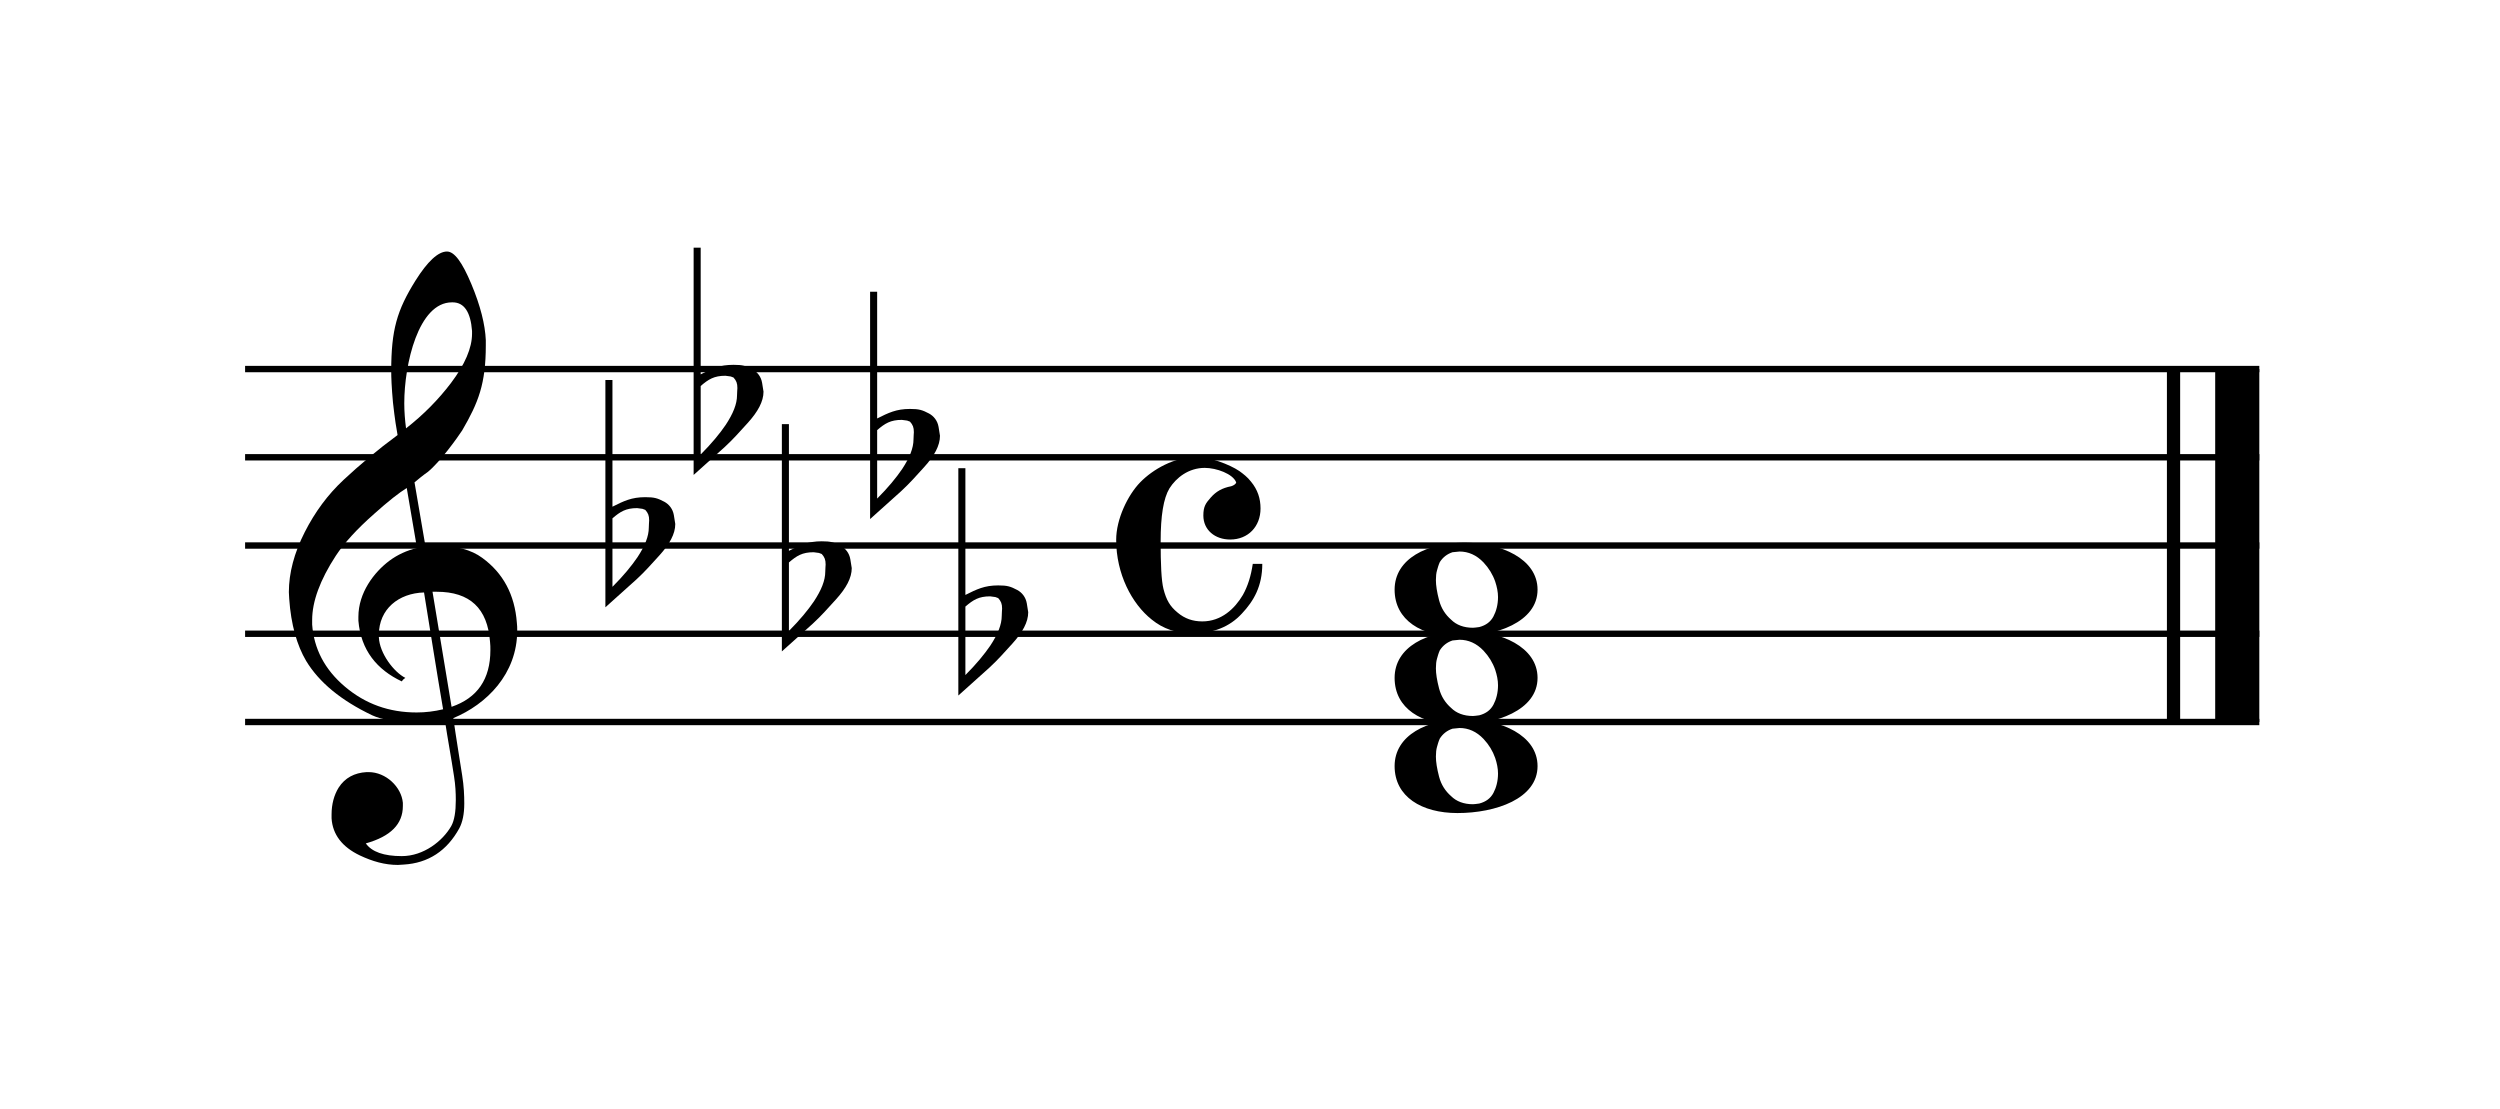
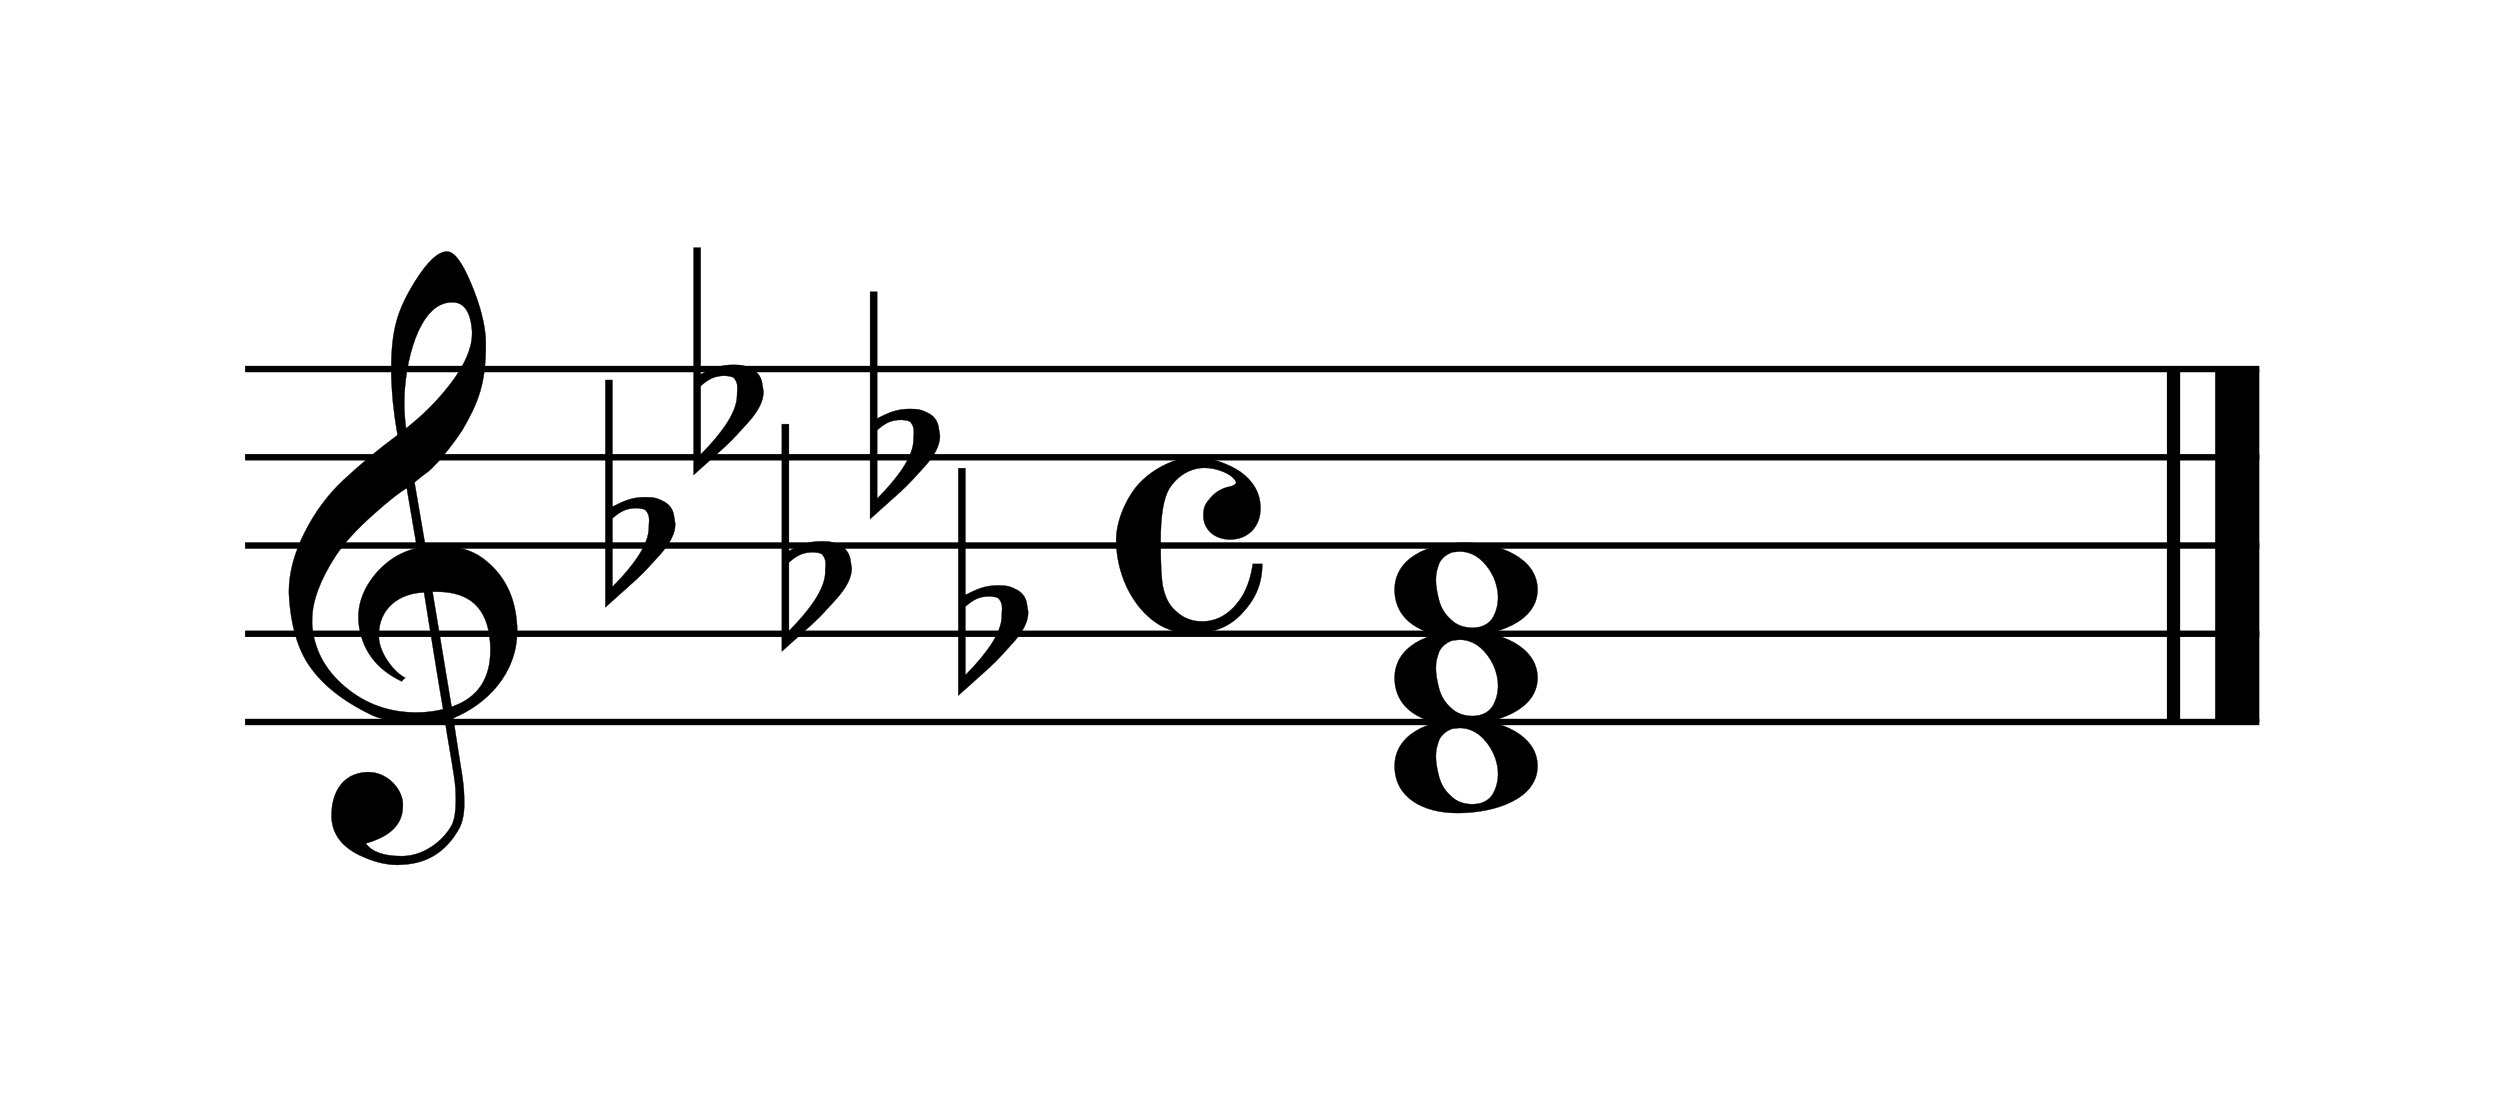
- <svg xmlns="http://www.w3.org/2000/svg" xmlns:xlink="http://www.w3.org/1999/xlink" width="230px" height="102px" version="1.1" overflow="visible">
+ <svg xmlns="http://www.w3.org/2000/svg" xmlns:xlink="http://www.w3.org/1999/xlink" width="230px" height="102px" version="1.1" overflow="visible" id="l19nj5e9">
  <defs>
-     <symbol id="E0A2-1d0qcvg" viewBox="0 0 1000 1000" overflow="inherit">
+     <g id="E0A2-l19nj5e9">
      <path transform="scale(1,-1)" d="M198 133c102 0 207 -45 207 -133c0 -92 -118 -133 -227 -133c-101 0 -178 46 -178 133c0 88 93 133 198 133zM293 -21c0 14 -3 29 -8 44c-7 20 -18 38 -33 54c-20 21 -43 31 -68 31l-20 -2c-15 -5 -27 -14 -36 -28c-4 -9 -6 -17 -8 -24s-3 -16 -3 -27c0 -15 3 -34 9 -57 s18 -41 34 -55c15 -15 36 -23 62 -23c4 0 10 1 18 2c19 5 32 15 40 30s13 34 13 55z" />
-     </symbol>
-     <symbol id="E050-1d0qcvg" viewBox="0 0 1000 1000" overflow="inherit">
+     </g>
+     <g id="E050-l19nj5e9">
      <path transform="scale(1,-1)" d="M441 -245c-23 -4 -48 -6 -76 -6c-59 0 -102 7 -130 20c-88 42 -150 93 -187 154c-26 44 -43 103 -48 176c0 6 -1 13 -1 19c0 54 15 111 45 170c29 57 65 106 110 148s96 85 153 127c-3 16 -8 46 -13 92c-4 43 -5 73 -5 89c0 117 16 172 69 257c34 54 64 82 89 82 c21 0 43 -30 69 -92s39 -115 41 -159v-15c0 -109 -21 -162 -67 -241c-13 -20 -63 -90 -98 -118c-13 -9 -25 -19 -37 -29l31 -181c8 1 18 2 28 2c58 0 102 -12 133 -35c59 -43 92 -104 98 -184c1 -7 1 -15 1 -22c0 -123 -87 -209 -181 -248c8 -57 17 -110 25 -162 c5 -31 6 -58 6 -80c0 -30 -5 -53 -14 -70c-35 -64 -88 -99 -158 -103c-5 0 -11 -1 -16 -1c-37 0 -72 10 -108 27c-50 24 -77 59 -80 105v11c0 29 7 55 20 76c18 28 45 42 79 44h6c49 0 93 -42 97 -87v-9c0 -51 -34 -86 -105 -106c17 -24 51 -36 102 -36c62 0 116 43 140 85 c9 16 13 41 13 74c0 20 -1 42 -5 67c-8 53 -18 106 -26 159zM461 939c-95 0 -135 -175 -135 -286c0 -24 2 -48 5 -71c50 39 92 82 127 128c40 53 60 100 60 140v8c-4 53 -22 81 -55 81h-2zM406 119l54 -326c73 25 110 78 110 161c0 7 0 15 -1 23c-7 95 -57 142 -151 142h-12 zM382 117c-72 -2 -128 -47 -128 -120v-7c2 -46 43 -99 75 -115c-3 -2 -7 -5 -10 -10c-70 33 -116 88 -123 172v11c0 68 44 126 88 159c23 17 49 29 78 36l-29 170c-21 -13 -52 -37 -92 -73c-50 -44 -86 -84 -109 -119c-45 -69 -67 -130 -67 -182v-13c5 -68 35 -127 93 -176 s125 -73 203 -73c25 0 50 3 75 9c-19 111 -36 221 -54 331z" />
-     </symbol>
-     <symbol id="E260-1d0qcvg" viewBox="0 0 1000 1000" overflow="inherit">
+     </g>
+     <g id="E260-l19nj5e9">
      <path transform="scale(1,-1)" d="M20 110c32 16 54 27 93 27c26 0 35 -3 54 -13c13 -7 24 -20 27 -38l4 -25c0 -28 -16 -57 -45 -89c-23 -25 -39 -44 -65 -68l-88 -79v644h20v-359zM90 106c-32 0 -48 -10 -70 -29v-194c31 31 54 59 71 84c21 32 32 59 32 84c0 9 1 16 1 20c0 14 -3 21 -11 30l-8 3z" />
-     </symbol>
-     <symbol id="E08A-1d0qcvg" viewBox="0 0 1000 1000" overflow="inherit">
+     </g>
+     <g id="E08A-l19nj5e9">
      <path transform="scale(1,-1)" d="M340 179c-9 24 -56 41 -89 41c-46 0 -81 -28 -100 -58c-17 -28 -25 -78 -25 -150c0 -65 2 -111 8 -135c8 -31 18 -49 40 -67c20 -17 43 -25 70 -25c54 0 92 36 115 75c14 25 23 54 28 88h27c0 -63 -24 -105 -58 -141c-35 -38 -82 -56 -140 -56c-45 0 -83 13 -115 39 c-57 45 -101 130 -101 226c0 59 33 127 68 163c36 37 97 72 160 72c36 0 93 -21 121 -40c11 -8 23 -17 33 -30c19 -23 27 -48 27 -76c0 -51 -35 -88 -86 -88c-43 0 -76 27 -76 68c0 26 7 35 21 51c15 17 32 27 58 32c7 2 14 7 14 11z" />
-     </symbol>
+     </g>
  </defs>
-   <style type="text/css">g.page-margin{font-family:Times,serif;} g.ending, g.fing, g.reh, g.tempo{font-weight:bold;} g.dir, g.dynam, g.mNum{font-style:italic;} g.label{font-weight:normal;}</style>
+   <style type="text/css">#l19nj5e9 g.page-margin {font-family:Times,serif;}#l19nj5e9 g.ending, #l19nj5e9 g.fing, #l19nj5e9 g.reh, #l19nj5e9 g.tempo {font-weight:bold;}#l19nj5e9 g.dir, #l19nj5e9 g.dynam, #l19nj5e9 g.mNum {font-style:italic;}#l19nj5e9 g.label {font-weight:normal;}#l19nj5e9 path {stroke:currentColor}</style>
  <svg class="definition-scale" color="black" viewBox="0 0 5100 2250">
    <g class="page-margin" transform="translate(500, 500)">
-       <g id="m19nj5e9" class="mdiv pageMilestone" />
-       <g id="soqsi69" class="score pageMilestone" />
-       <g id="s1kzq82m" class="system">
-         <g id="smyzslu" class="section systemMilestone" />
-         <g id="m6ug31v" class="measure">
-           <g id="s9ixwzy" class="staff">
-             <path d="M0 247 L4109 247" stroke="currentColor" stroke-width="13" />
-             <path d="M0 427 L4109 427" stroke="currentColor" stroke-width="13" />
-             <path d="M0 607 L4109 607" stroke="currentColor" stroke-width="13" />
-             <path d="M0 787 L4109 787" stroke="currentColor" stroke-width="13" />
-             <path d="M0 967 L4109 967" stroke="currentColor" stroke-width="13" />
-             <g id="csdt8x1" class="clef">
-               <use xlink:href="#E050-1d0qcvg" x="90" y="787" height="720px" width="720px" />
+       <g id="moqsi69" class="mdiv pageMilestone" />
+       <g id="njft1g2" class="score pageMilestone" />
+       <g id="w1cybpcc" class="system">
+         <g id="c1k4iy3e" class="section systemMilestone" />
+         <g id="d1blotdo" class="measure">
+           <g id="m1q84ocf" class="staff">
+             <path d="M0 247 L4109 247" stroke-width="13" />
+             <path d="M0 427 L4109 427" stroke-width="13" />
+             <path d="M0 607 L4109 607" stroke-width="13" />
+             <path d="M0 787 L4109 787" stroke-width="13" />
+             <path d="M0 967 L4109 967" stroke-width="13" />
+             <g id="ea7j3uy" class="clef">
+               <use xlink:href="#E050-l19nj5e9" transform="translate(90, 787) scale(0.72, 0.72)" />
            </g>
-             <g id="k10jcx5a" class="keySig">
-               <g id="ka7j3uy" class="keyAccid">
-                 <use xlink:href="#E260-1d0qcvg" x="735" y="607" height="720px" width="720px" />
+             <g id="fuiaea7" class="keySig">
+               <g id="gxzwqqc" class="keyAccid">
+                 <use xlink:href="#E260-l19nj5e9" transform="translate(735, 607) scale(0.72, 0.72)" />
              </g>
-               <g id="kuiaea7" class="keyAccid">
-                 <use xlink:href="#E260-1d0qcvg" x="915" y="337" height="720px" width="720px" />
+               <g id="h3i55up" class="keyAccid">
+                 <use xlink:href="#E260-l19nj5e9" transform="translate(915, 337) scale(0.72, 0.72)" />
              </g>
-               <g id="kxzwqqc" class="keyAccid">
-                 <use xlink:href="#E260-1d0qcvg" x="1095" y="697" height="720px" width="720px" />
+               <g id="i12zs17z" class="keyAccid">
+                 <use xlink:href="#E260-l19nj5e9" transform="translate(1095, 697) scale(0.72, 0.72)" />
              </g>
-               <g id="k3i55up" class="keyAccid">
-                 <use xlink:href="#E260-1d0qcvg" x="1275" y="427" height="720px" width="720px" />
+               <g id="j1rmtrje" class="keyAccid">
+                 <use xlink:href="#E260-l19nj5e9" transform="translate(1275, 427) scale(0.72, 0.72)" />
              </g>
-               <g id="k12zs17z" class="keyAccid">
-                 <use xlink:href="#E260-1d0qcvg" x="1455" y="787" height="720px" width="720px" />
+               <g id="kjeoxmv" class="keyAccid">
+                 <use xlink:href="#E260-l19nj5e9" transform="translate(1455, 787) scale(0.72, 0.72)" />
              </g>
            </g>
-             <g id="m1rmtrje" class="meterSig">
-               <use xlink:href="#E08A-1d0qcvg" x="1777" y="607" height="720px" width="720px" />
+             <g id="lke0vy6" class="meterSig">
+               <use xlink:href="#E08A-l19nj5e9" transform="translate(1777, 607) scale(0.72, 0.72)" />
            </g>
-             <g id="l1ffvwuh" class="layer">
-               <g id="czosgrv" class="chord">
-                 <g id="n1q84ocf" class="note">
+             <g id="n1gzuhvg" class="layer">
+               <g id="o1vw1hrc" class="chord">
+                 <g id="p36inxr" class="note">
                  <g class="notehead">
-                     <use xlink:href="#E0A2-1d0qcvg" x="2345" y="1057" height="720px" width="720px" />
+                     <use xlink:href="#E0A2-l19nj5e9" transform="translate(2345, 1057) scale(0.72, 0.72)" />
                  </g>
-                   <g id="a1ahluu1" class="accid" />
+                   <g id="fmlv5y5" class="accid" />
                </g>
-                 <g id="n1gzuhvg" class="note">
+                 <g id="qa56g6u" class="note">
                  <g class="notehead">
-                     <use xlink:href="#E0A2-1d0qcvg" x="2345" y="877" height="720px" width="720px" />
+                     <use xlink:href="#E0A2-l19nj5e9" transform="translate(2345, 877) scale(0.72, 0.72)" />
                  </g>
-                   <g id="a1iiegxs" class="accid" />
+                   <g id="g14xmp24" class="accid" />
                </g>
-                 <g id="n1vw1hrc" class="note">
+                 <g id="r4ks4fv" class="note">
                  <g class="notehead">
-                     <use xlink:href="#E0A2-1d0qcvg" x="2345" y="697" height="720px" width="720px" />
+                     <use xlink:href="#E0A2-l19nj5e9" transform="translate(2345, 697) scale(0.72, 0.72)" />
                  </g>
-                   <g id="arbcoh7" class="accid" />
+                   <g id="hju2rxn" class="accid" />
                </g>
              </g>
            </g>
          </g>
-           <g id="b1s4ffnc" class="barLine">
-             <path d="M3934 247 L3934 967" stroke="currentColor" stroke-width="27" />
-             <path d="M4064 247 L4064 967" stroke="currentColor" stroke-width="90" />
+           <g id="lzosgrv" class="barLine">
+             <path d="M3934 247 L3934 967" stroke-width="27" />
+             <path d="M4064 247 L4064 967" stroke-width="90" />
          </g>
        </g>
-         <g id="s1cybpcc" class="systemMilestoneEnd smyzslu" />
+         <g id="z2gqwr3" class="systemMilestoneEnd c1k4iy3e" />
      </g>
-       <g id="p15wwqth" class="pageMilestoneEnd soqsi69" />
-       <g id="pv3lqdm" class="pageMilestoneEnd m19nj5e9" />
+       <g id="a1pfogn4" class="pageMilestoneEnd njft1g2" />
+       <g id="b8j2ung" class="pageMilestoneEnd moqsi69" />
    </g>
  </svg>
</svg>
